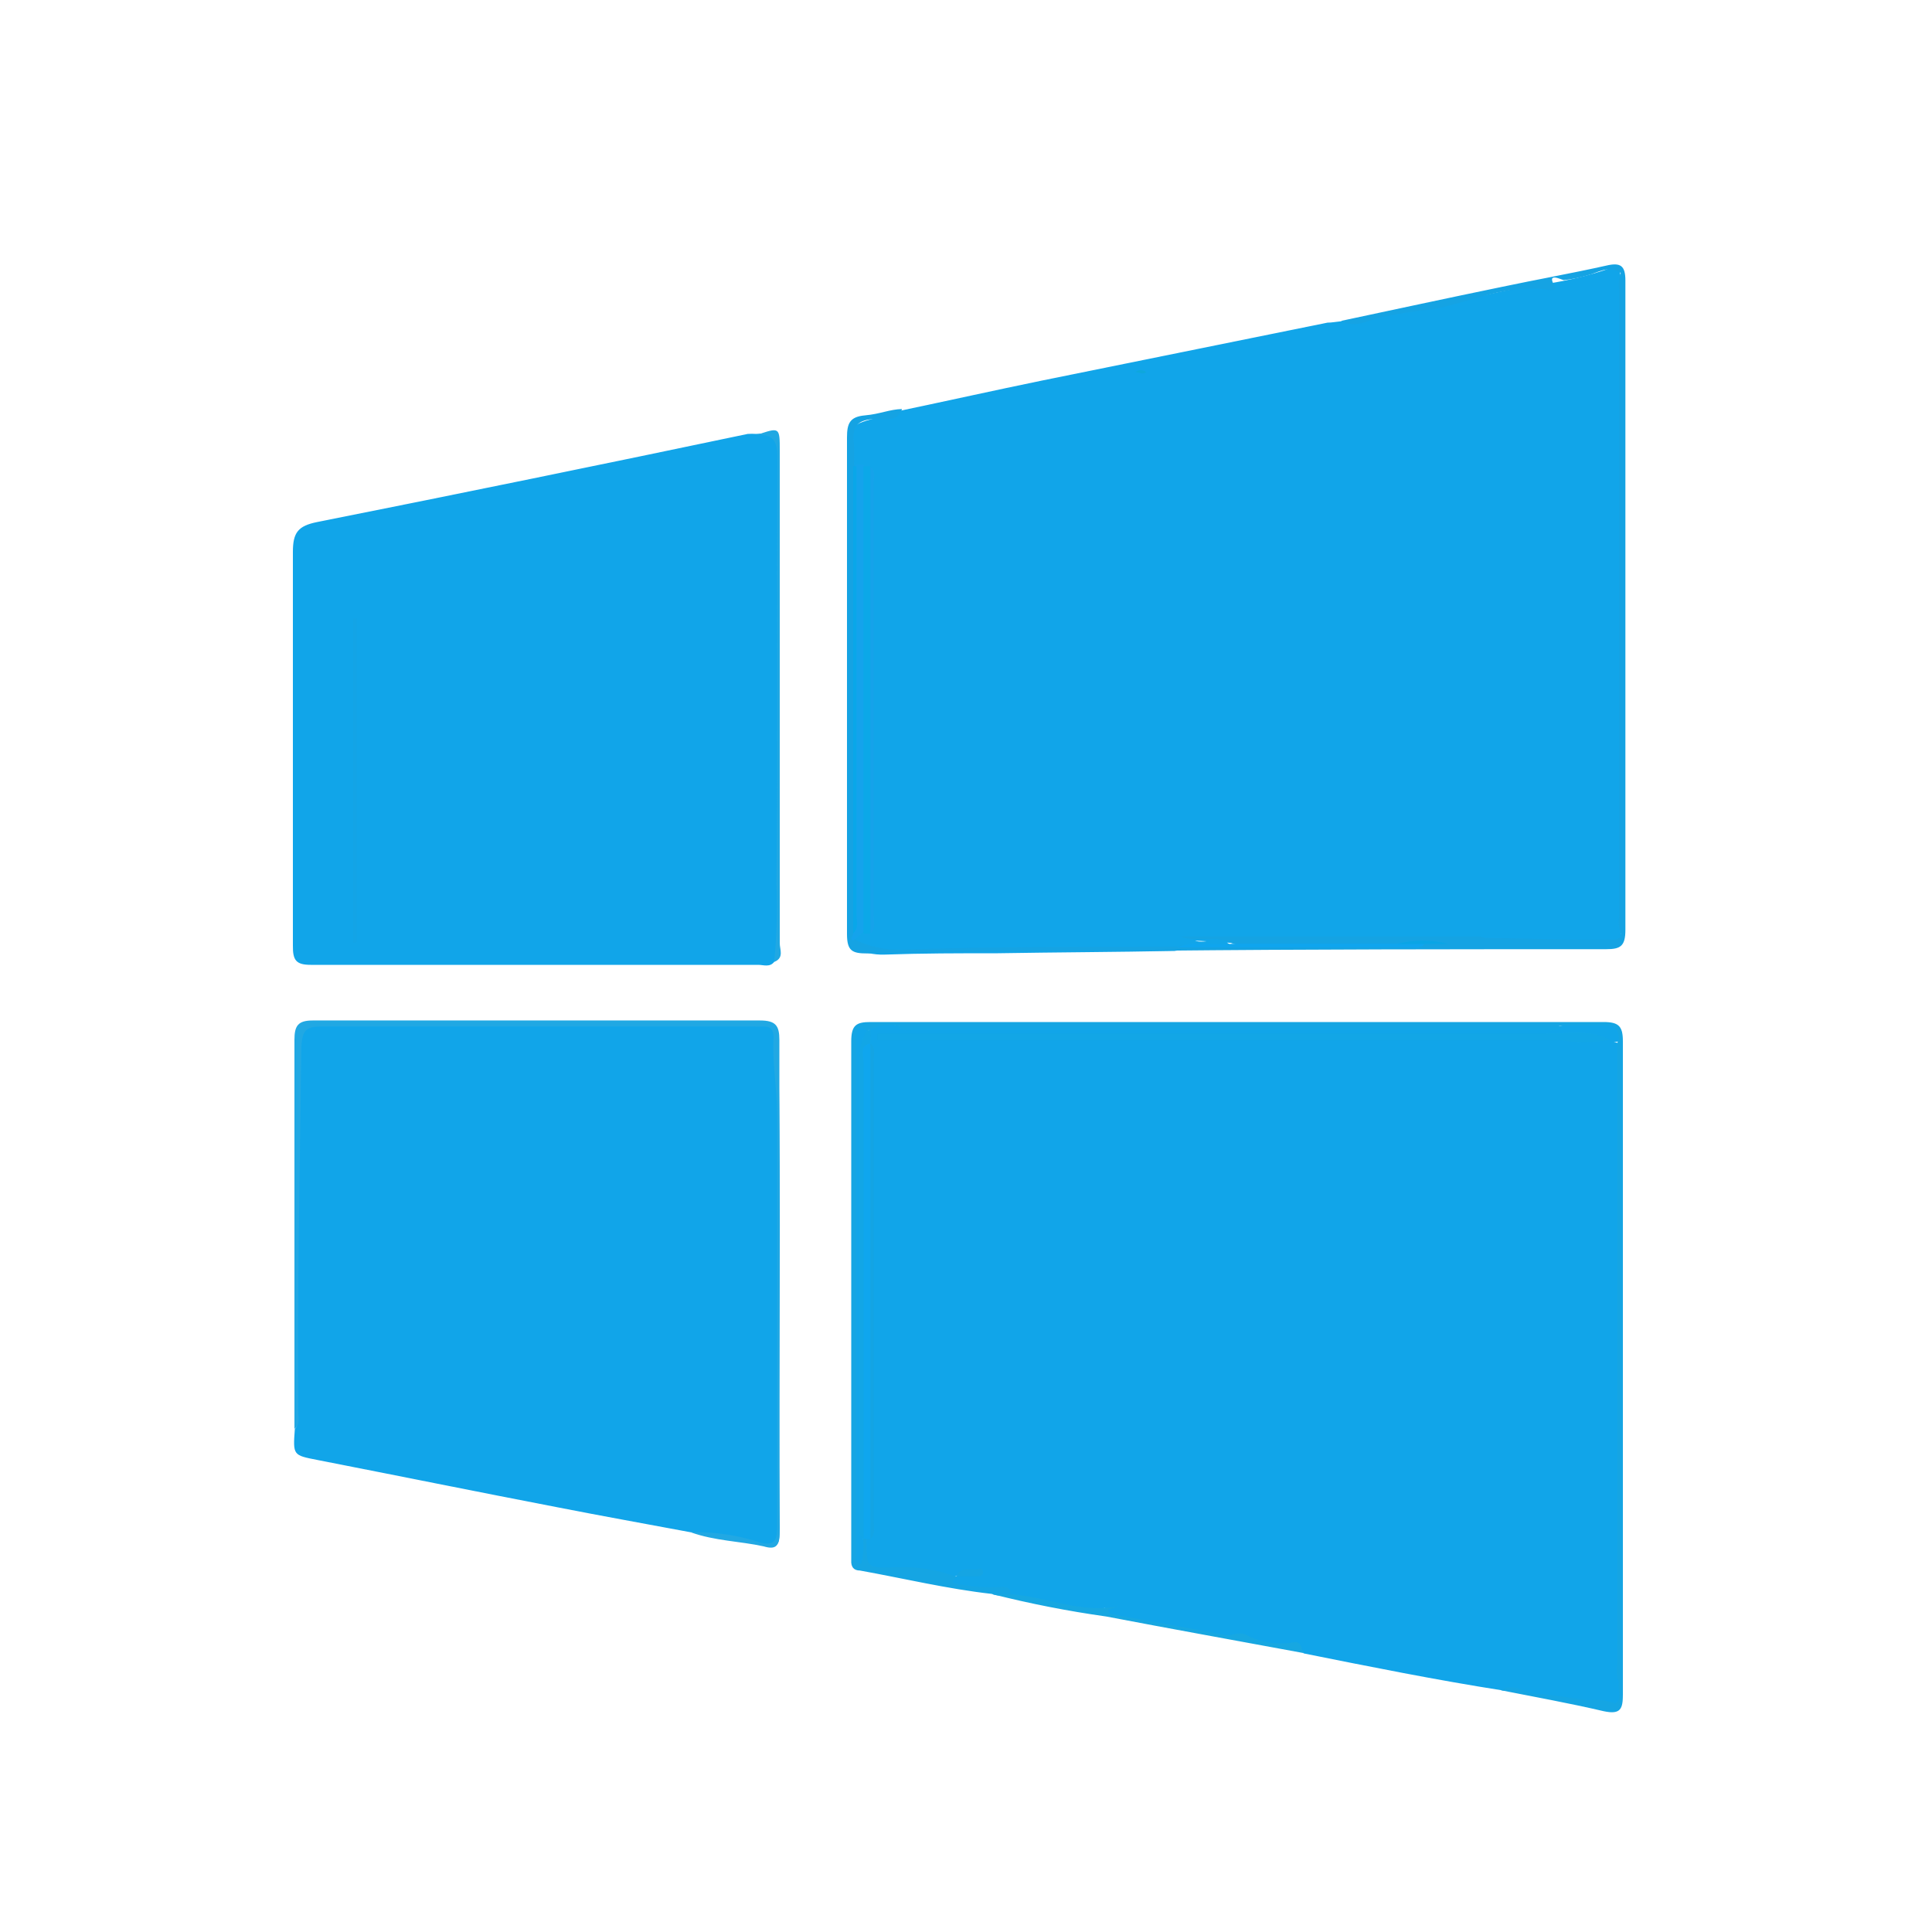
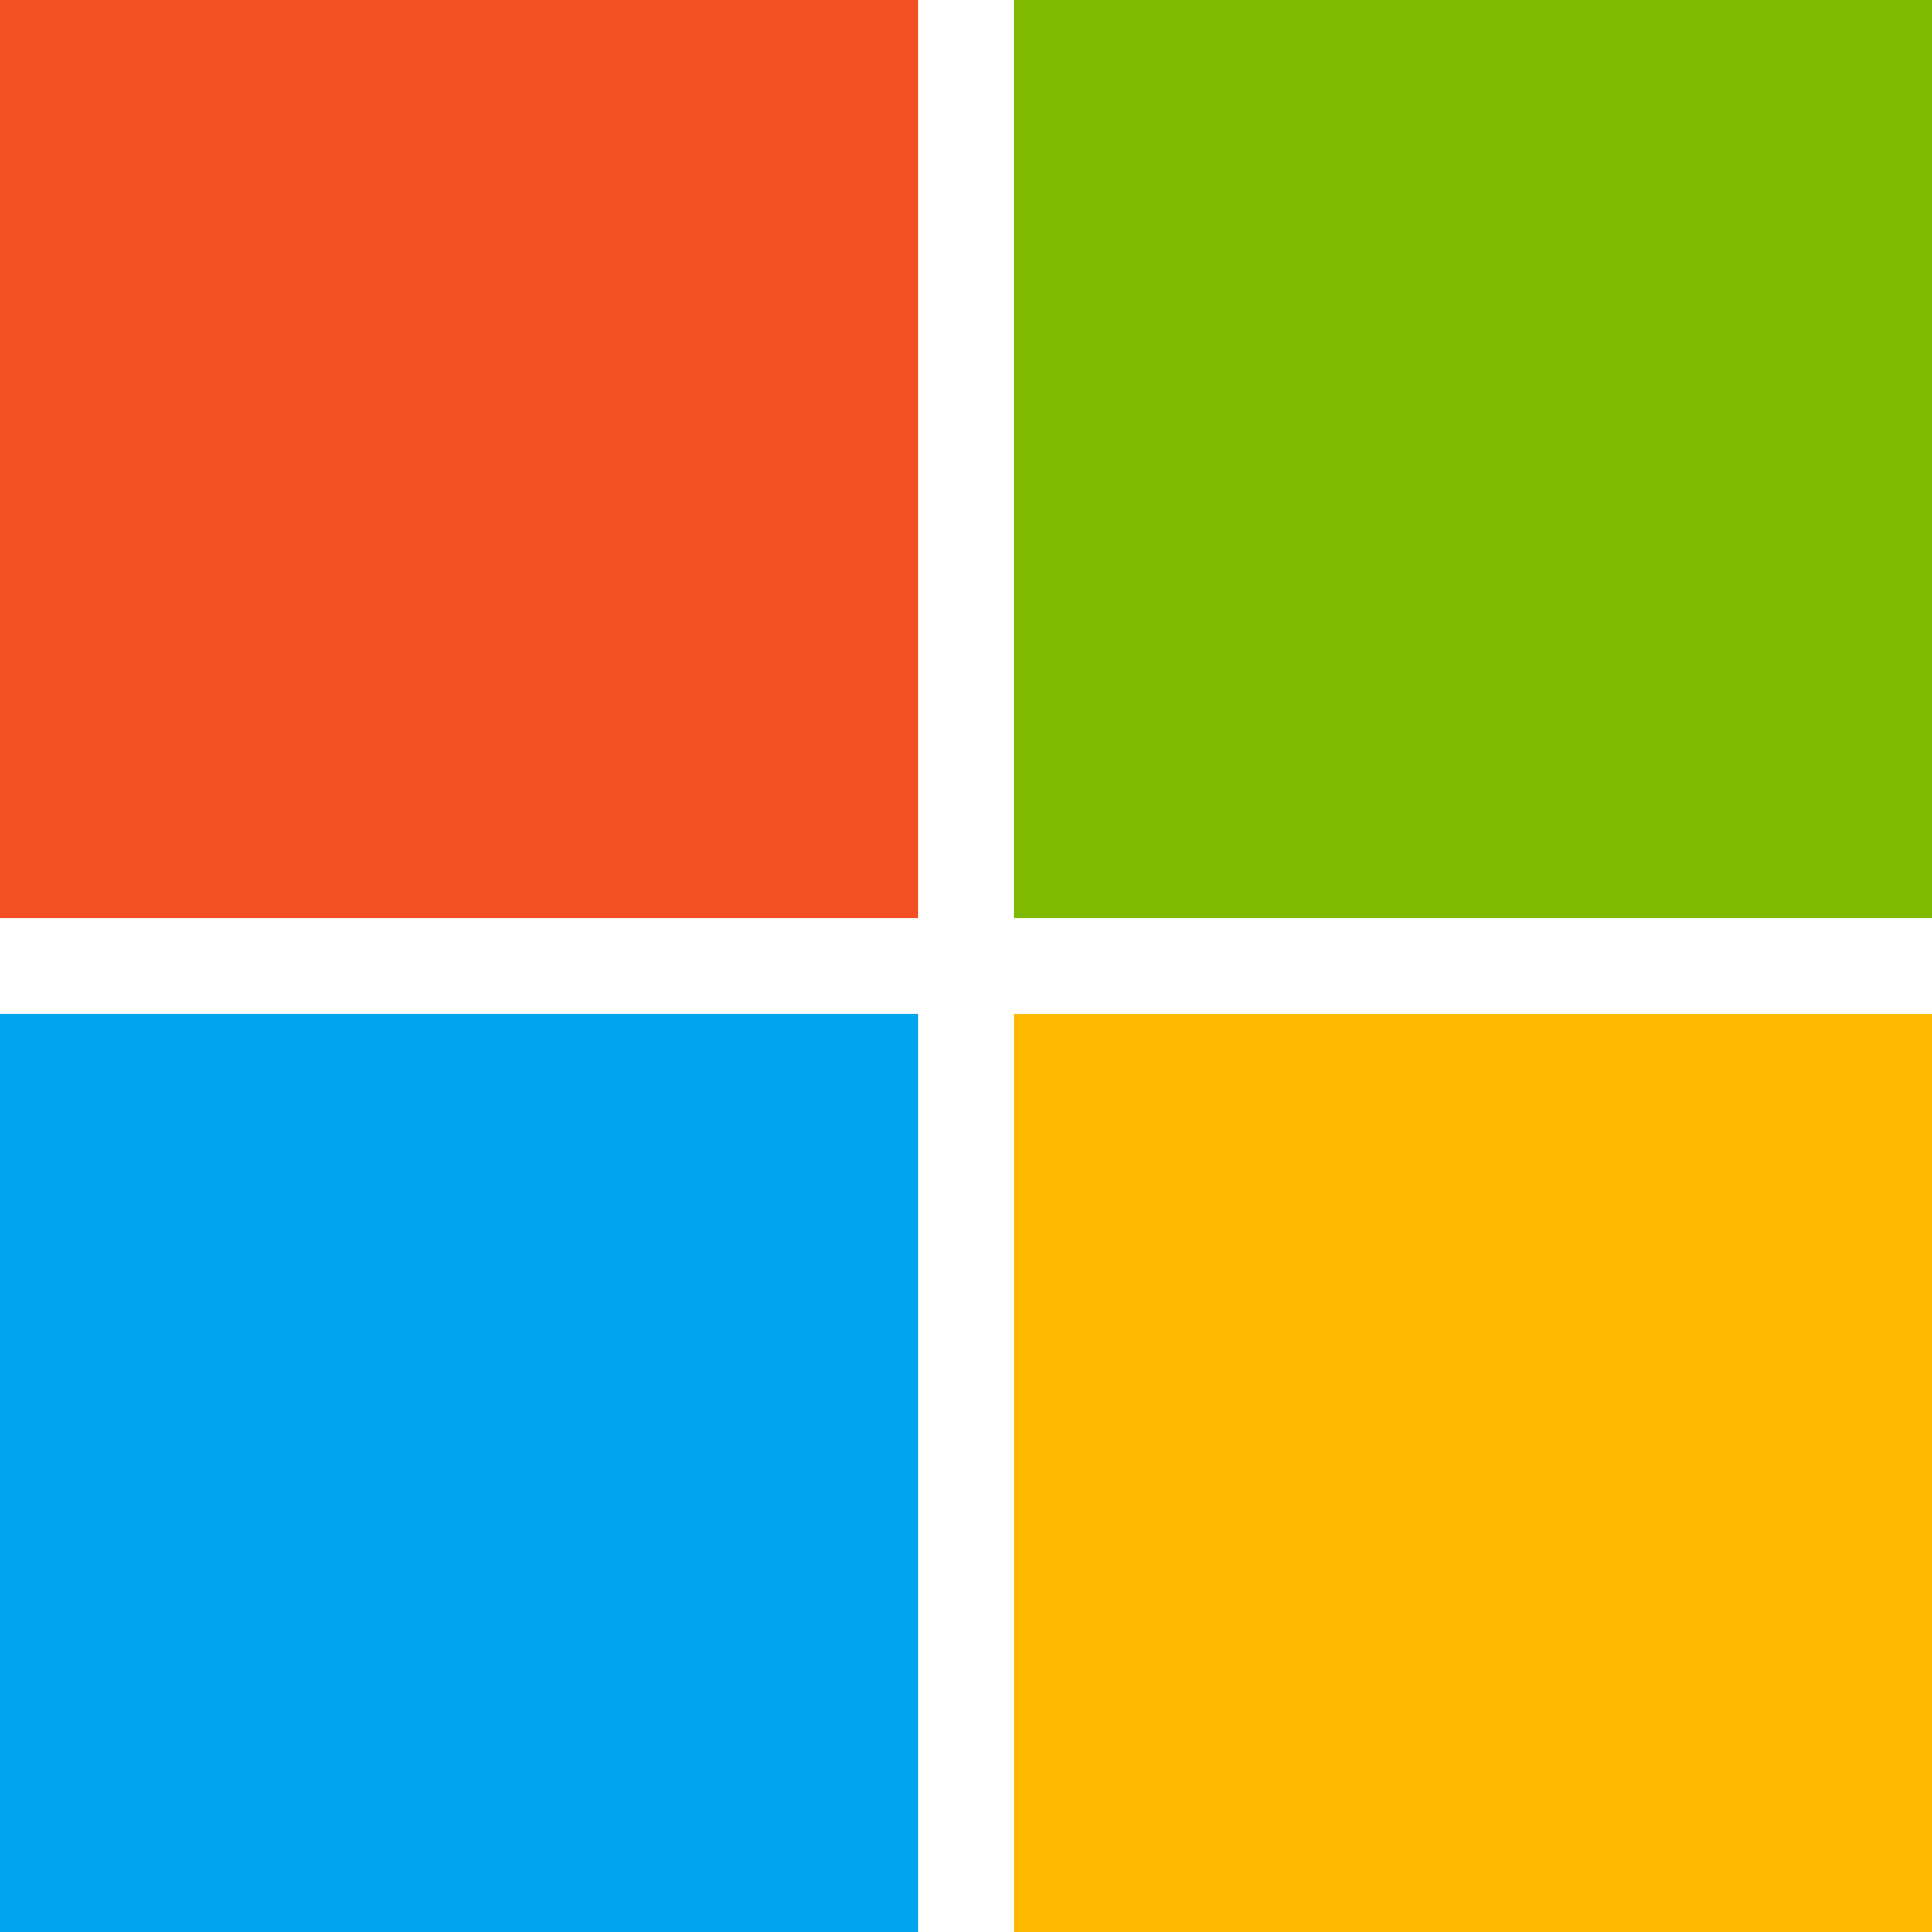
- <svg xmlns="http://www.w3.org/2000/svg" t="1768625765594" class="icon" viewBox="0 0 1024 1024" version="1.1" p-id="29105" width="200" height="200">
-   <path d="M796.672 896c-35.328-5.53-70.451-12.595-105.677-19.661-5.427-6.144-13.107-3.072-19.558-4.506-27.136-6.042-54.579-10.24-81.92-15.258-2.15 0-4.608-1.024-4.096-3.584a2.355 2.355 0 0 1 3.686-1.638c-17.92 5.53-35.43-3.072-53.658-5.939-9.114-4.198-19.558-1.229-28.877-4.915-2.765-1.126-6.451-1.434-0.819-4.096a10.24 10.24 0 0 1 8.704-2.867c-3.891-0.819-6.758 1.536-10.24 3.072a280.883 280.883 0 0 0-35.942-3.379c-10.957 0-13.107-4.301-10.24-17.51a10.24 10.24 0 0 1 1.434-2.97 16.589 16.589 0 0 0 0.922-6.246V556.544c0-1.024-0.512-2.15-0.819-3.277a10.24 10.24 0 0 1 1.434-8.09 23.245 23.245 0 0 1 16.179-1.434 43.622 43.622 0 0 0 7.27 0H819.2a42.803 42.803 0 0 0 7.27 0c8.602-1.331 17.306 0 25.907-0.512 6.042 0 8.397 2.458 6.656 8.397a9.318 9.318 0 0 1-6.656 0c-12.083 0-24.064-2.048-36.147-2.048H489.882c-7.27 0-14.541-1.843-19.558-1.126 3.277-1.331 8.909 1.126 14.438 1.126h341.914a56.422 56.422 0 0 0 20.48 1.331 52.122 52.122 0 0 1 10.24 1.843c2.867 4.915 1.024 10.24 1.536 15.462v309.76a104.653 104.653 0 0 0 0 12.698c0 4.813 3.174 10.24-1.946 14.234a16.998 16.998 0 0 0-15.77-2.15c-14.746-1.638-29.389-5.837-44.544-6.758zM477.594 217.6c24.883-5.222 49.664-10.752 74.547-15.872l151.45-30.72c2.355 0 4.813-0.512 7.168-0.717 17.818-0.922 34.611-6.963 52.224-9.318s36.045-8.192 54.682-10.24A193.843 193.843 0 0 0 849.92 143.36c2.765-0.922 8.909-4.403 9.011 3.686v303.616c0 14.541-0.512 29.082 0 43.622a3.174 3.174 0 0 1 0 3.277 77.517 77.517 0 0 1-30.72 1.638 170.394 170.394 0 0 0-43.315 0l-3.174 0.717h-122.88c-8.806 0-17.715-1.126-25.498-1.331 5.53 1.946 13.107-2.867 19.354 2.662-5.222 3.686-11.162 1.331-16.691 1.946a66.15 66.15 0 0 0-13.517 0.819c-31.232 0.614-62.464 0.717-93.594 1.229-20.48 0-40.038 0-60.006 0.717a32.973 32.973 0 0 1-16.589-3.789c-2.662-4.301 1.229-5.734 3.482-7.782a8.602 8.602 0 0 0 3.584-3.072 21.709 21.709 0 0 0 0.614-7.27V258.56a26.214 26.214 0 0 0 0-6.349 5.018 5.018 0 0 0-3.277-2.662 15.667 15.667 0 0 1-4.198-1.434A4.301 4.301 0 0 1 450.56 245.76c-1.434-20.48-1.434-20.48 17.715-25.19 3.277-0.717 6.963 0.102 9.318-2.97zM410.317 509.85c-2.355 2.97-5.632 1.536-8.499 1.536H164.762c-7.782 0-9.626-2.355-9.523-10.24V292.557c0-10.24 2.662-13.824 12.902-15.872 76.083-15.155 152.064-30.72 228.147-46.694a32.461 32.461 0 0 1 4.506 0c12.186-1.024 12.186-1.024 12.186 11.059V471.04a171.11 171.11 0 0 0 0 28.058 15.462 15.462 0 0 1-2.662 10.752zM366.08 812.134c-23.45-4.403-47.002-8.602-70.451-13.21-42.496-8.192-84.89-16.794-127.283-25.088-13.005-2.56-13.107-2.355-12.083-16.384 2.253-2.662 1.126-5.837 1.126-8.806v-82.842c0-37.581 1.741-75.264 0.922-112.64 0-7.27 1.741-10.24 9.626-10.24h234.291c7.987 0 9.728 2.97 10.24 10.24 1.843 85.606 0 171.213 0.819 256.717 0 10.24-0.819 10.24-10.24 8.704-12.595-2.048-24.166-5.53-36.966-6.451z" fill="#11A5E9" p-id="29106" />
-   <path d="M859.034 496.64v-1.843a17.613 17.613 0 0 1-0.819-8.909V153.6a17.51 17.51 0 0 1 0.819-8.909c-6.349-4.506-12.39 0-17.92 1.331a73.421 73.421 0 0 1-12.186 2.458c-1.024 0-10.24-5.018-4.403 3.994 0.819 1.331-2.867 1.331-4.403 1.126-21.299-3.277-40.243 6.349-60.314 10.24a263.475 263.475 0 0 0-29.286 4.608c-6.451 1.946-12.8 5.427-19.763 1.638 28.467-6.042 56.832-12.186 85.197-18.022 18.432-3.891 36.966-7.168 55.296-11.264 7.68-1.843 10.24 0 10.24 7.885v344.166c0 8.704-2.662 10.24-10.24 10.24-79.36 0-158.72 0-237.978 0.819q-76.595 0-153.6 1.434c-7.885 0-10.752-1.229-10.752-10.24v-263.168c0-7.475 1.434-11.059 9.523-11.776s12.902-3.174 19.661-3.379c-2.458 7.066-9.318 5.222-13.619 5.325-10.24 0-13.107 4.096-11.878 13.312a95.744 95.744 0 0 1 0 10.854 14.029 14.029 0 0 1 2.458 10.24v233.574a25.907 25.907 0 0 1-2.458 7.68 52.019 52.019 0 0 0 25.6 5.53C526.438 501.76 575.078 501.76 623.718 501.76a17.613 17.613 0 0 1 8.909-0.819h81.92c13.005 0 26.112 0 39.014-1.331a64.922 64.922 0 0 1 11.776-0.614 262.349 262.349 0 0 0-26.931 1.843h-76.698a16.179 16.179 0 0 1-8.806-0.922c-8.806-4.506-18.432 0-27.341-3.584h158.72l2.97 0.819c22.528 0 45.056 1.331 67.584 0.819a8.09 8.09 0 0 0 4.198-1.331z" fill="#15A3E3" p-id="29107" />
-   <path d="M506.88 835.686c0 1.229-4.608 2.56 0 3.686a87.347 87.347 0 0 0 21.197 1.843c3.072 0 6.963-1.434 7.782 3.584a14.131 14.131 0 0 1-10.24 0c-23.552-2.662-46.592-8.192-69.837-12.39-3.379 0-4.813-2.048-4.608-5.427v-3.584V551.936c0-8.704 2.765-10.24 10.24-10.24H849.92c8.09 0 10.24 2.253 10.24 10.24v346.112c0 7.782-1.229 10.854-10.24 8.909-17.92-4.198-36.147-7.475-54.272-11.059 6.554-4.506 12.083 1.434 18.227 1.741 9.318 0.614 18.534 2.355 27.75 3.482a29.389 29.389 0 0 1 14.541 1.843c3.994-3.072 0.819-7.373 1.843-10.957a21.402 21.402 0 0 1-0.819-10.24v-327.68a4.71 4.71 0 0 1 0.819-3.072c0-5.632-2.458-7.475-7.68-7.373h-23.347a17.613 17.613 0 0 1-8.909 0.819H484.864a18.022 18.022 0 0 1-9.011-0.819 28.16 28.16 0 0 0-14.541 1.741l-2.355 2.048c-3.686 3.482-2.355 7.987-2.355 12.083v241.869a97.178 97.178 0 0 1-0.717 15.462v0.717c0 0.205 0 0 0 0a6.861 6.861 0 0 1 1.126-1.843 2.048 2.048 0 0 1 2.253 0c0 16.077 0 15.462 17.101 14.848a81.92 81.92 0 0 1 30.72 5.222z" fill="#15A5E3" p-id="29108" />
-   <path d="M366.08 812.134a108.134 108.134 0 0 1 37.478 5.632c6.758 1.331 8.09-1.434 8.294-6.758v-7.27V589.824c0-13.414-2.662-26.522-1.843-39.936 0-4.301-1.741-6.042-5.939-5.837a34.611 34.611 0 0 1-4.608 0H170.598c-8.09 0-10.24 1.741-10.854 10.24-0.819 64.819-2.253 129.741-1.638 194.56 0 2.97 1.024 6.246-2.048 8.499v-62.874-143.36c0-7.373 1.843-10.24 9.626-10.24h237.158c8.294 0 10.24 2.765 10.24 10.24v261.427c0 6.451-1.536 9.114-8.294 7.066-12.493-2.765-25.907-2.867-38.707-7.475z" fill="#21A8E3" p-id="29109" />
-   <path d="M410.317 509.85a291.123 291.123 0 0 0 1.229-40.96c0.819-74.752 0-149.504 0.512-224.358 0-8.704-0.512-14.95-11.366-13.824 12.595-4.403 12.595-4.403 12.595 8.192v260.915c-0.102 3.174 2.56 7.885-2.97 10.035z" fill="#20A8E3" p-id="29110" />
-   <path d="M526.234 845.005h10.24c18.739 1.536 36.557 10.24 56.218 6.349l-5.222 1.741c0 1.638 0.819 2.253 1.843 2.458 19.866 3.686 39.834 7.066 59.699 10.957 4.096 0.819 7.885-2.048 11.469 0A39.526 39.526 0 0 0 686.08 870.4c3.072-0.614 3.891 3.174 4.71 5.734-34.816-6.451-69.632-12.698-104.448-19.354a570.982 570.982 0 0 1-60.109-11.776z" fill="#17A7E1" p-id="29111" />
-   <path d="M828.006 551.424H464.998v-3.584h354.406c11.264 0 23.245-2.458 34.202 3.277a76.698 76.698 0 0 1-25.6 0.307z" fill="#12A6E6" p-id="29112" />
-   <path d="M459.469 815.616h-1.843c-2.56-2.765-1.741-6.246-1.741-9.523V562.483c0-3.482-2.97-10.24 5.325-9.318a14.131 14.131 0 0 1 0.819 7.987v246.477a14.234 14.234 0 0 1-0.819 7.987z" fill="#0FA6EE" p-id="29113" />
-   <path d="M475.853 544.154h352.154c-2.662 2.867-6.246 1.741-9.421 1.741H485.376c-3.174 0-6.758 1.126-9.523-1.741zM461.312 552.96c-6.042 1.536-3.584 6.451-3.584 10.24v252.621c-5.427-1.638-2.56-6.144-2.56-9.114V612.762 558.08c0-4.506-0.614-9.318 4.506-11.981h1.843z" fill="#12A6E6" p-id="29114" />
-   <path d="M461.312 815.616V552.96c2.97 2.662 1.741 6.246 1.741 9.421V805.888c0 3.072 1.229 7.066-1.741 9.728z" fill="#14A4E3" p-id="29115" />
-   <path d="M506.88 835.686c2.56-6.656 9.011-2.355 13.21-4.608a6.963 6.963 0 0 1 0.922 2.253c0 1.536-1.229 2.048-2.458 2.15H506.88z" fill="#15A5E3" p-id="29116" />
-   <path d="M452.198 498.586c-2.048-1.229 0-2.458 0-3.686a18.944 18.944 0 0 0 0.819-10.24V256.512a20.48 20.48 0 0 1 0.819-10.24h3.686a14.95 14.95 0 0 1 2.56 11.162v225.28a15.258 15.258 0 0 1-2.56 11.264z" fill="#14A3EC" p-id="29117" />
-   <path d="M457.626 494.899v-247.808h3.686a14.131 14.131 0 0 1 0.819 7.987v231.834a14.234 14.234 0 0 1-0.819 7.987z" fill="#0BA8E8" p-id="29118" />
-   <path d="M461.312 494.899v-247.808c2.97 2.662 1.741 6.246 1.741 9.421v228.966c0 3.174 1.229 6.758-1.741 9.421z" fill="#16A2EA" p-id="29119" />
-   <path d="M453.939 247.091v237.466c0 3.482 1.331 7.27-1.741 10.24V247.091z" fill="#09A7E9" p-id="29120" />
-   <path d="M755.098 500.326c-2.765 2.97-6.246 1.741-9.523 1.741h-121.856c9.523-3.789 19.456-0.819 29.184-1.843h87.552a26.419 26.419 0 0 1 14.643 0.102z" fill="#0FA5EE" p-id="29121" />
-   <path d="M601.907 197.222a4.403 4.403 0 0 1 5.632 0c-1.843 1.434-3.379 0.205-5.632 0z" fill="#0EA7DC" p-id="29122" />
-   <path d="M189.03 327.68v171.827h-1.843V327.68z" fill="#13A4E6" p-id="29123" />
-   <path d="M755.098 500.326h-14.643a52.941 52.941 0 0 1 27.136 0z" fill="#0AA5E5" p-id="29124" />
-   <path d="M459.469 545.894a27.853 27.853 0 0 0-3.789 15.667v243.712c0 3.482-1.434 7.373 1.741 10.24a37.274 37.274 0 0 1-1.024 13.414c-3.994-0.717-2.56-3.789-2.56-5.734V551.014c0.205-3.277-0.922-8.294 5.632-5.12z" fill="#11A5E9" p-id="29125" />
+ <svg xmlns="http://www.w3.org/2000/svg" t="1768638864210" class="icon" viewBox="0 0 1024 1024" version="1.1" p-id="190594" width="200" height="200">
+   <path d="M0 0h486.592v486.592H0z" fill="#F25022" p-id="190595" />
+   <path d="M537.408 0H1024v486.592H537.408z" fill="#7FBA00" p-id="190596" />
+   <path d="M0 537.408h486.592V1024H0z" fill="#00A4EF" p-id="190597" />
+   <path d="M537.408 537.408H1024V1024H537.408z" fill="#FFB900" p-id="190598" />
</svg>
